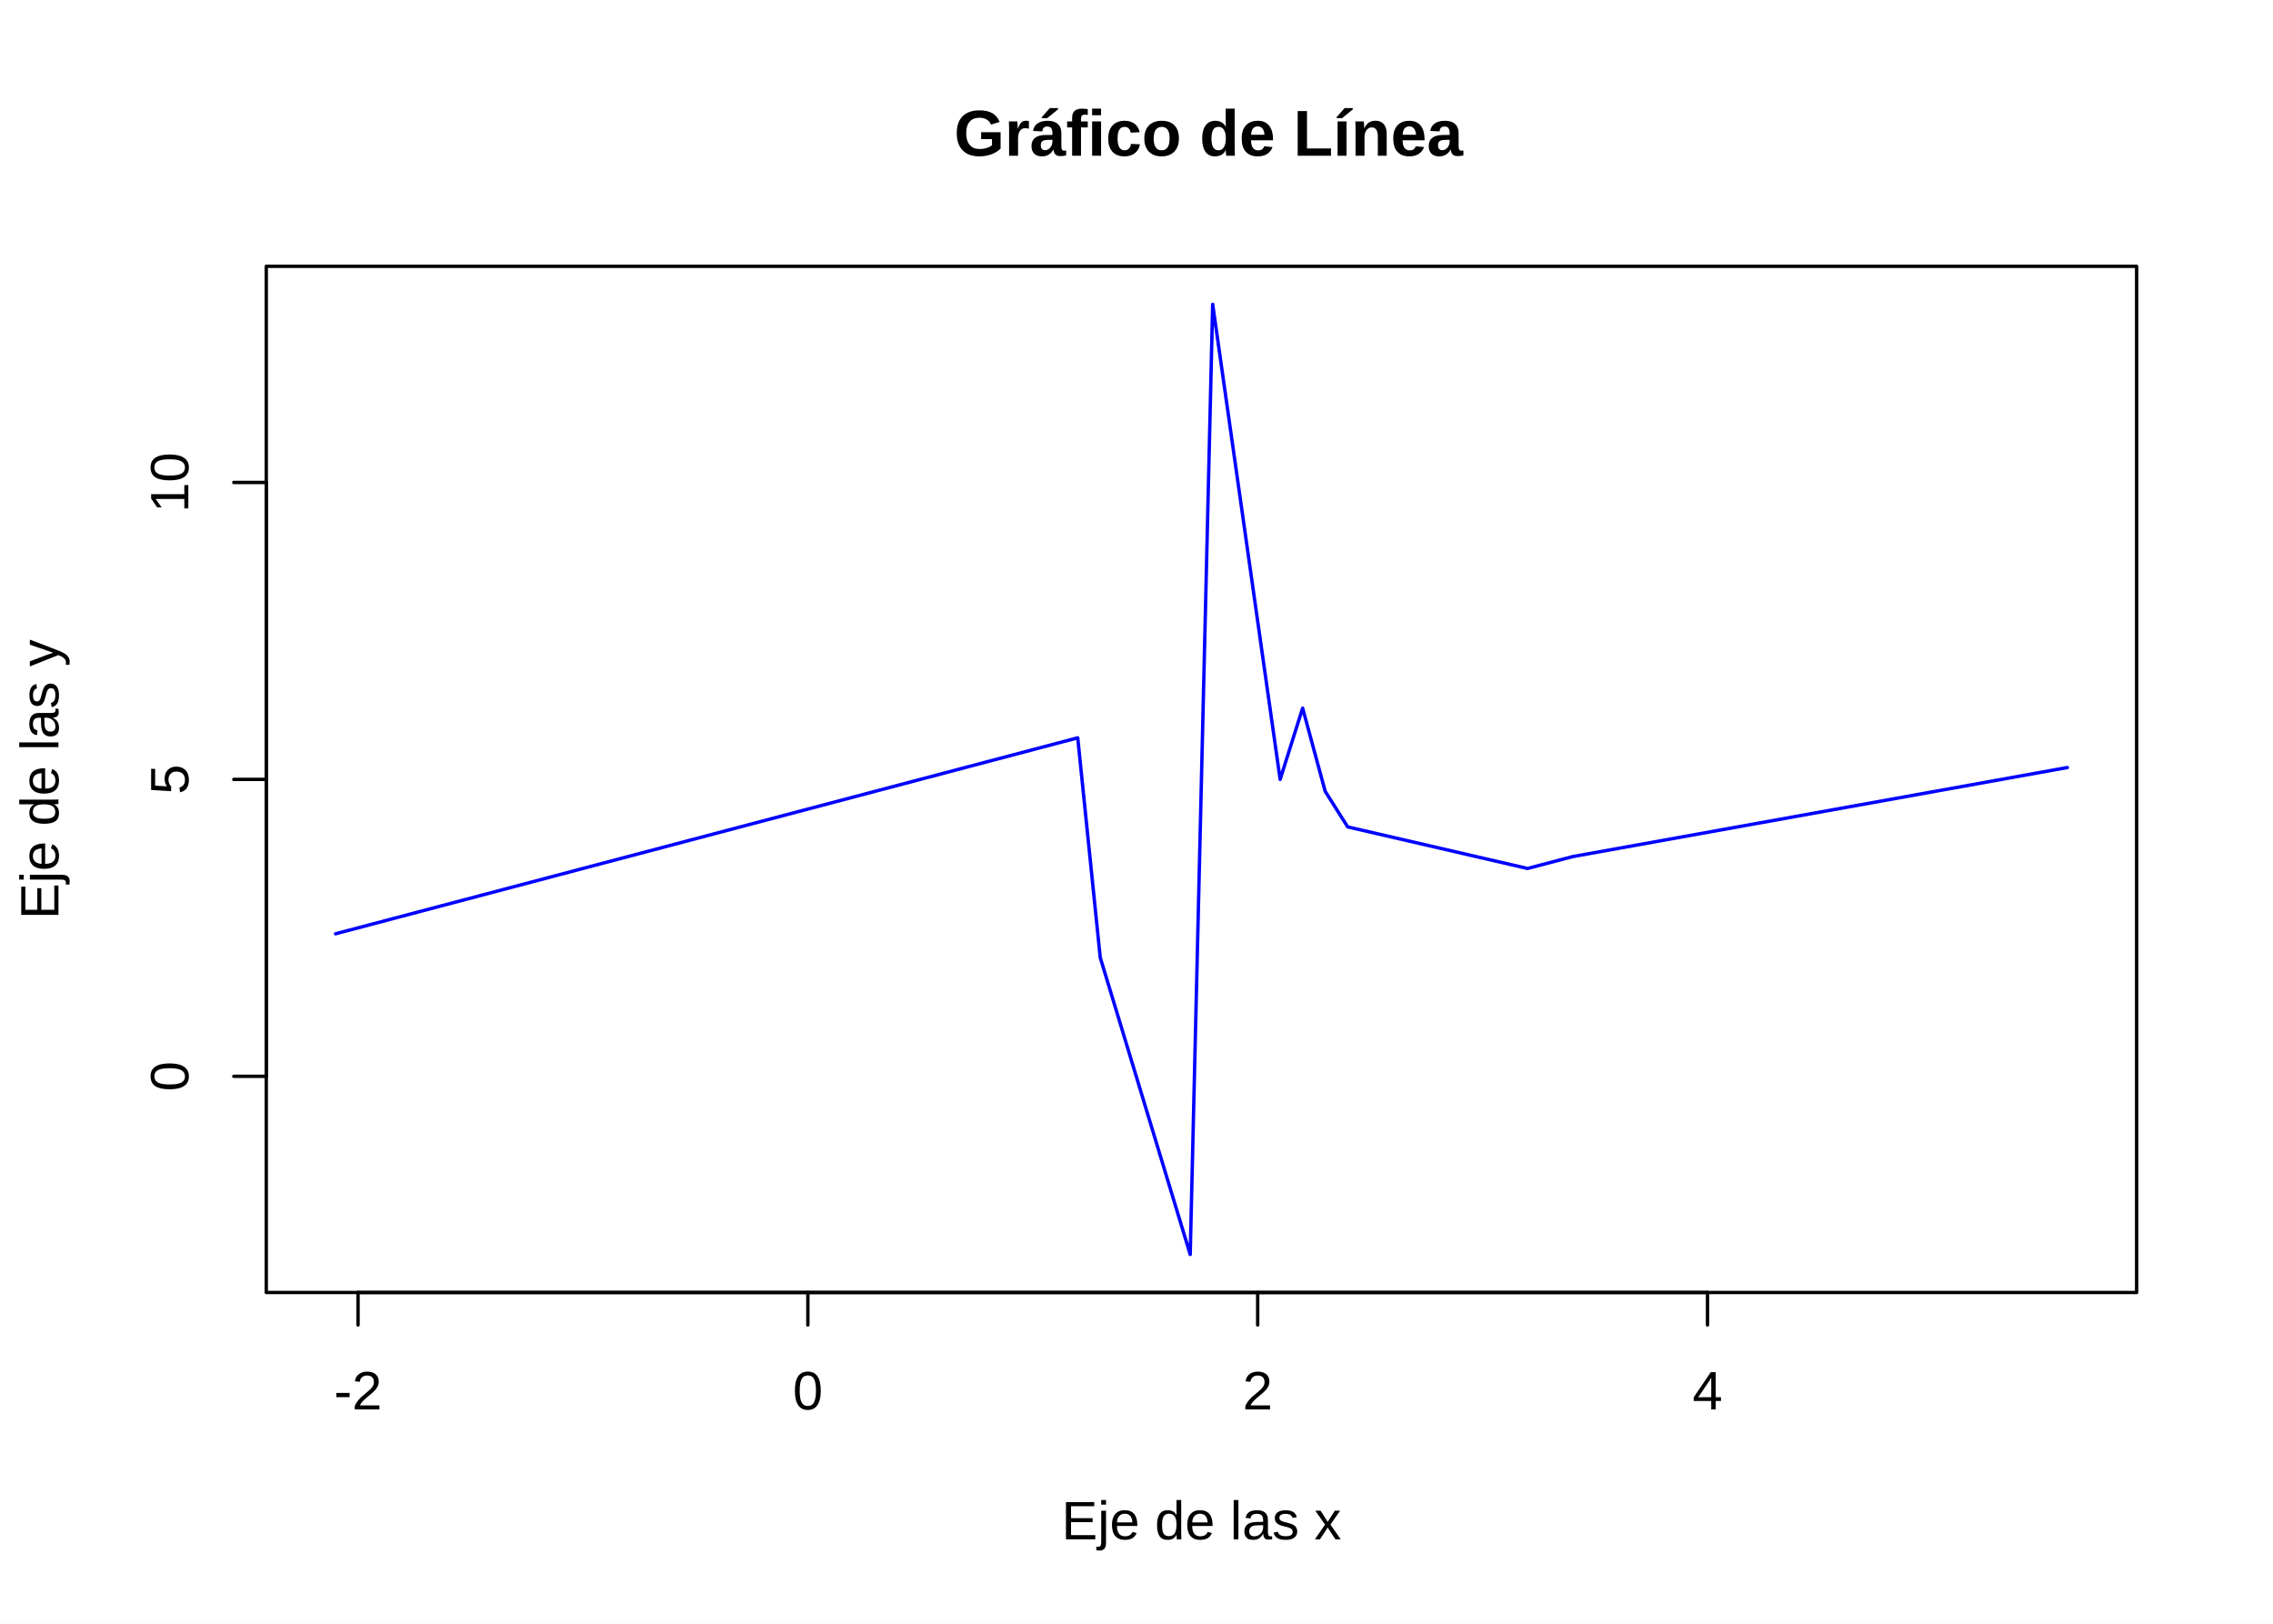
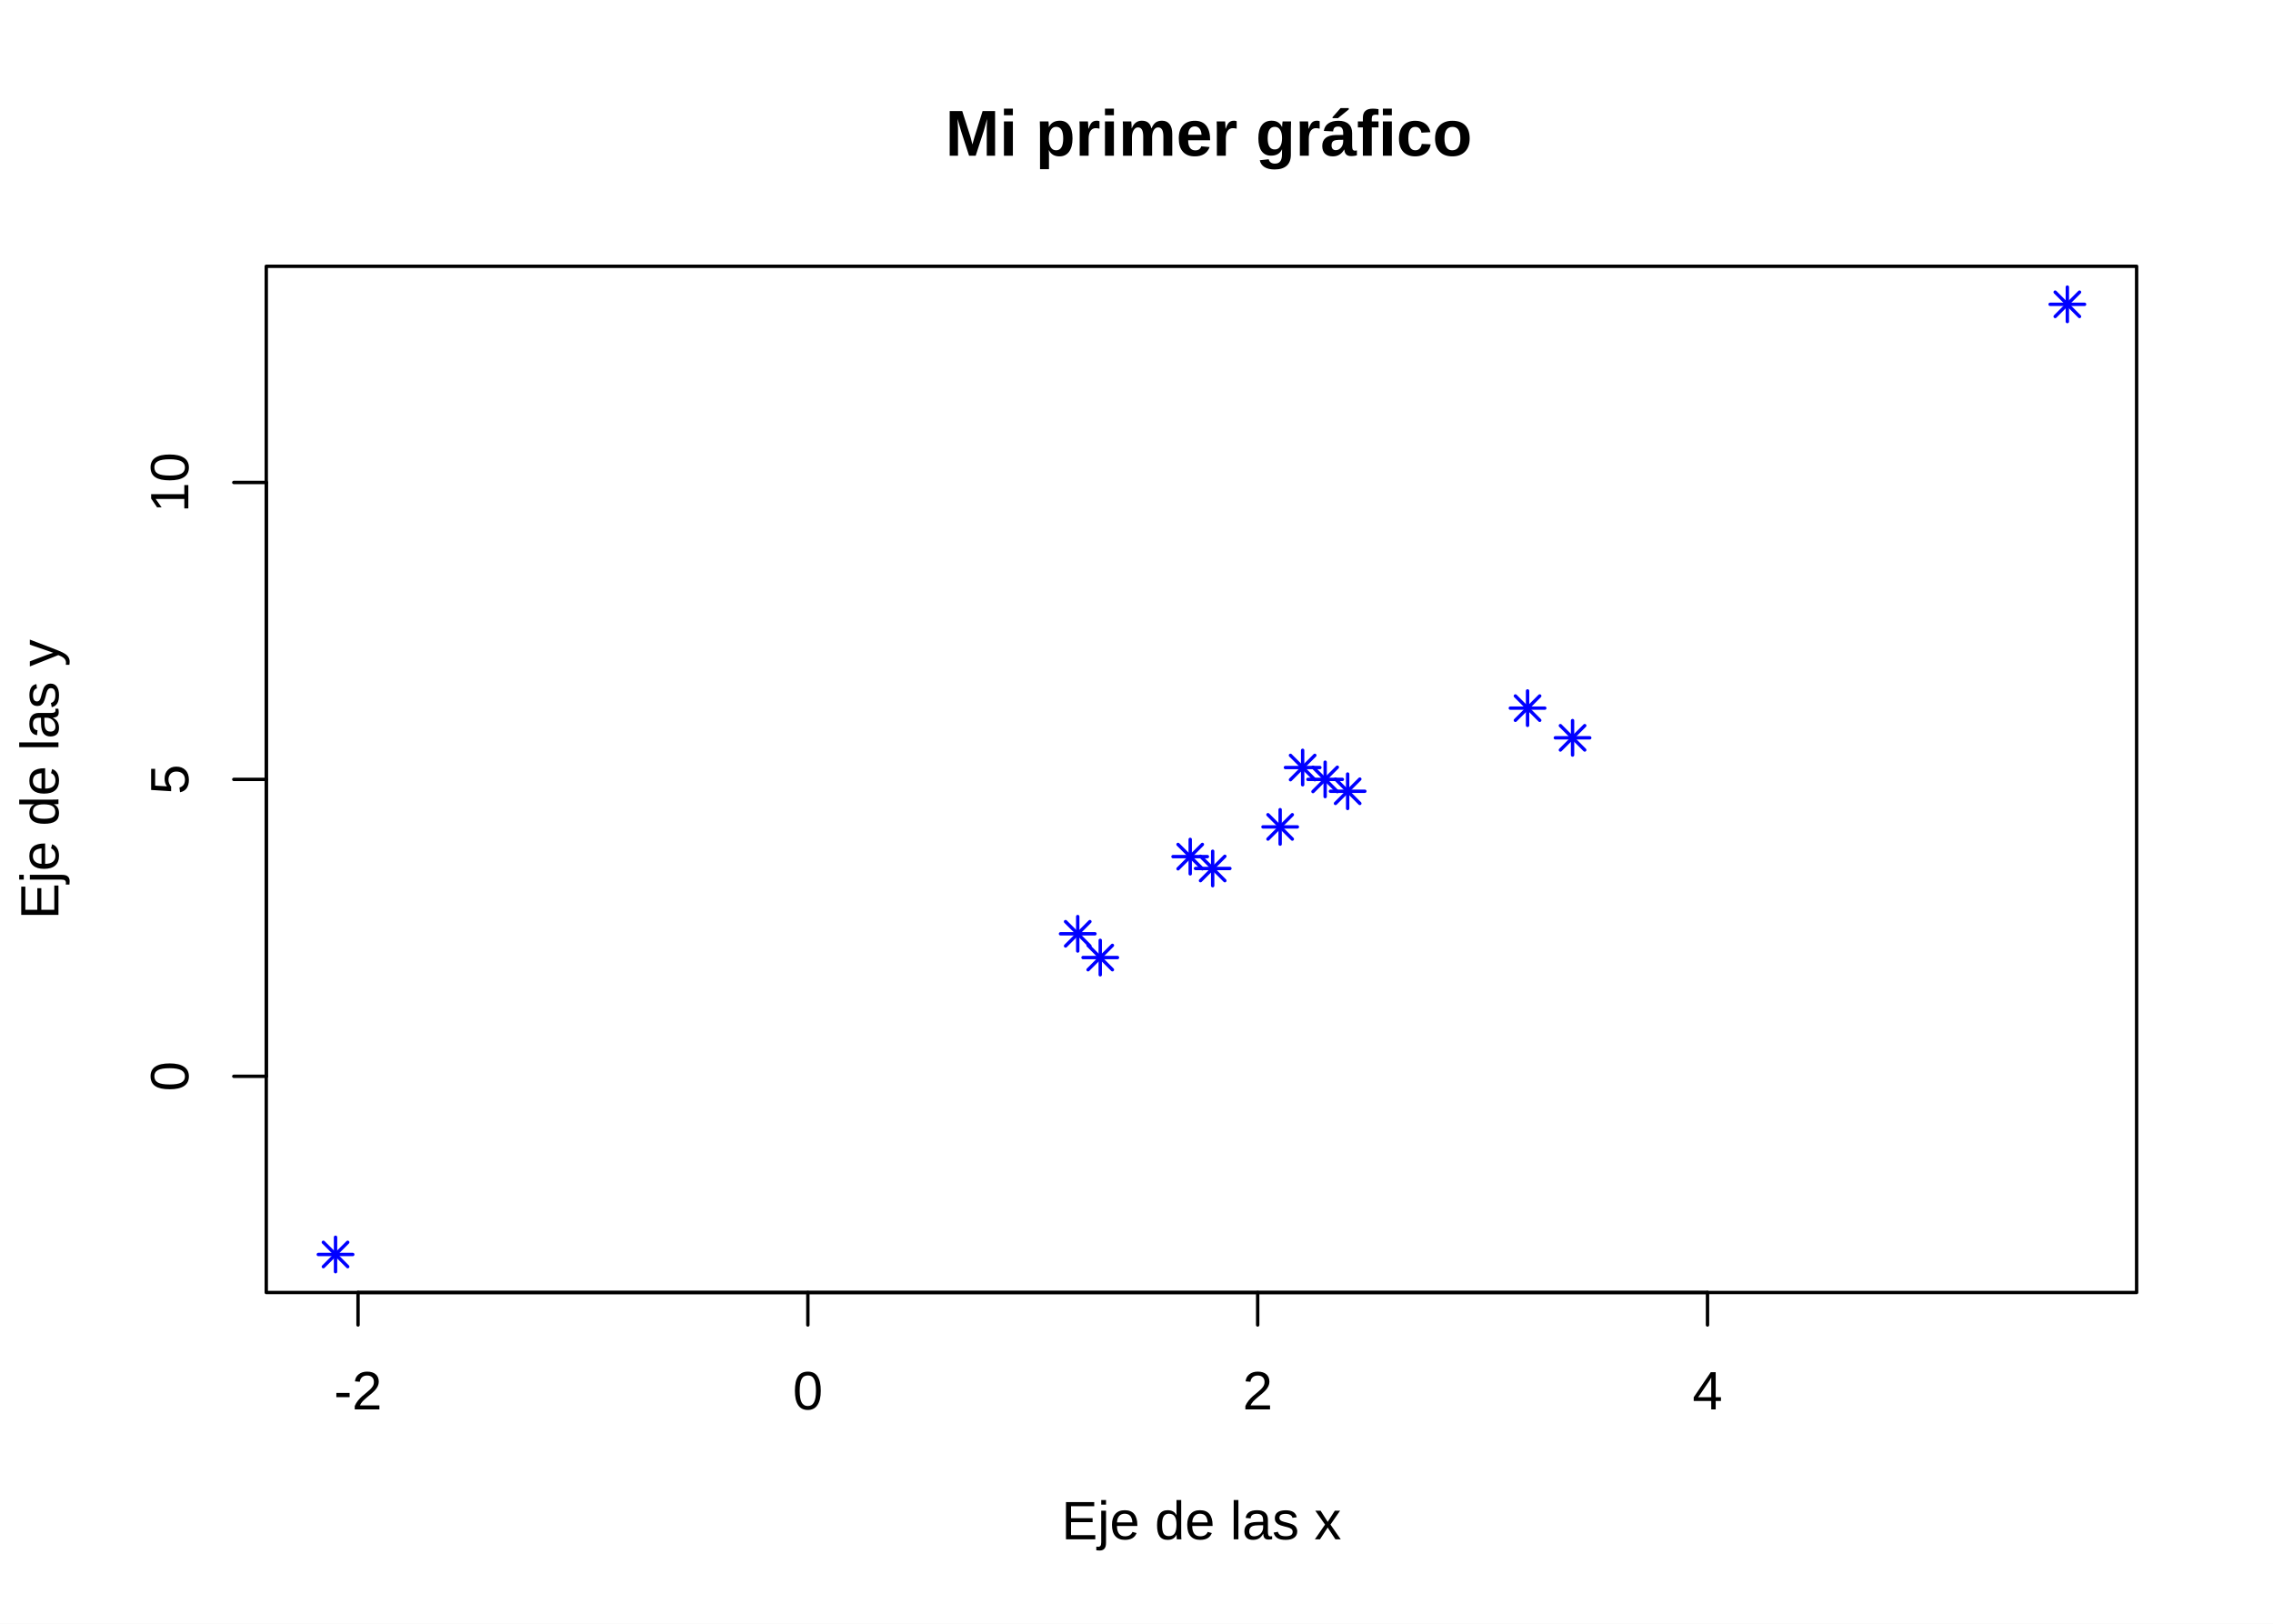
<svg xmlns="http://www.w3.org/2000/svg" viewBox="0 0 504.00 360.00">
  <defs>
    <style type="text/css">
    line, polyline, path, rect, circle {
      fill: none;
      stroke: #000000;
      stroke-linecap: round;
      stroke-linejoin: round;
      stroke-miterlimit: 10.00;
    }
  </style>
  </defs>
  <rect width="100%" height="100%" style="stroke: none; fill: #FFFFFF;" />
  <defs>
    <clipPath id="cpNTkuMDR8NDczLjc2fDI4Ni41Nnw1OS4wNA==">
      <rect x="59.04" y="59.04" width="414.72" height="227.52" />
    </clipPath>
  </defs>
-   <polyline points="74.40,207.03 238.97,163.58 243.96,212.30 263.91,278.13 268.89,67.47 283.85,172.80 288.84,157.00 293.83,175.43 298.82,183.33 338.71,192.55 348.69,189.92 458.40,170.17 " style="stroke-width: 0.75; stroke: #0000FF;" clip-path="url(#cpNTkuMDR8NDczLjc2fDI4Ni41Nnw1OS4wNA==)" />
+   <line x1="236.27" y1="209.73" x2="241.67" y2="204.33" style="stroke-width: 0.75; stroke: #0000FF;" clip-path="url(#cpNTkuMDR8NDczLjc2fDI4Ni41Nnw1OS4wNA==)" />
+   <line x1="236.27" y1="204.33" x2="241.67" y2="209.73" style="stroke-width: 0.75; stroke: #0000FF;" clip-path="url(#cpNTkuMDR8NDczLjc2fDI4Ni41Nnw1OS4wNA==)" />
+   <line x1="235.15" y1="207.03" x2="242.79" y2="207.03" style="stroke-width: 0.75; stroke: #0000FF;" clip-path="url(#cpNTkuMDR8NDczLjc2fDI4Ni41Nnw1OS4wNA==)" />
+   <line x1="238.97" y1="210.85" x2="238.97" y2="203.21" style="stroke-width: 0.75; stroke: #0000FF;" clip-path="url(#cpNTkuMDR8NDczLjc2fDI4Ni41Nnw1OS4wNA==)" />
+   <line x1="345.99" y1="166.28" x2="351.39" y2="160.88" style="stroke-width: 0.75; stroke: #0000FF;" clip-path="url(#cpNTkuMDR8NDczLjc2fDI4Ni41Nnw1OS4wNA==)" />
+   <line x1="345.99" y1="160.88" x2="351.39" y2="166.28" style="stroke-width: 0.75; stroke: #0000FF;" clip-path="url(#cpNTkuMDR8NDczLjc2fDI4Ni41Nnw1OS4wNA==)" />
+   <line x1="344.87" y1="163.58" x2="352.50" y2="163.58" style="stroke-width: 0.75; stroke: #0000FF;" clip-path="url(#cpNTkuMDR8NDczLjc2fDI4Ni41Nnw1OS4wNA==)" />
+   <line x1="348.69" y1="167.40" x2="348.69" y2="159.76" style="stroke-width: 0.75; stroke: #0000FF;" clip-path="url(#cpNTkuMDR8NDczLjc2fDI4Ni41Nnw1OS4wNA==)" />
+   <line x1="241.26" y1="215.00" x2="246.66" y2="209.60" style="stroke-width: 0.75; stroke: #0000FF;" clip-path="url(#cpNTkuMDR8NDczLjc2fDI4Ni41Nnw1OS4wNA==)" />
+   <line x1="241.26" y1="209.60" x2="246.66" y2="215.00" style="stroke-width: 0.75; stroke: #0000FF;" clip-path="url(#cpNTkuMDR8NDczLjc2fDI4Ni41Nnw1OS4wNA==)" />
+   <line x1="240.14" y1="212.30" x2="247.78" y2="212.30" style="stroke-width: 0.75; stroke: #0000FF;" clip-path="url(#cpNTkuMDR8NDczLjc2fDI4Ni41Nnw1OS4wNA==)" />
+   <line x1="243.96" y1="216.12" x2="243.96" y2="208.48" style="stroke-width: 0.75; stroke: #0000FF;" clip-path="url(#cpNTkuMDR8NDczLjc2fDI4Ni41Nnw1OS4wNA==)" />
+   <line x1="71.70" y1="280.83" x2="77.10" y2="275.43" style="stroke-width: 0.75; stroke: #0000FF;" clip-path="url(#cpNTkuMDR8NDczLjc2fDI4Ni41Nnw1OS4wNA==)" />
+   <line x1="71.70" y1="275.43" x2="77.10" y2="280.83" style="stroke-width: 0.75; stroke: #0000FF;" clip-path="url(#cpNTkuMDR8NDczLjc2fDI4Ni41Nnw1OS4wNA==)" />
+   <line x1="70.58" y1="278.13" x2="78.22" y2="278.13" style="stroke-width: 0.75; stroke: #0000FF;" clip-path="url(#cpNTkuMDR8NDczLjc2fDI4Ni41Nnw1OS4wNA==)" />
+   <line x1="74.40" y1="281.95" x2="74.40" y2="274.31" style="stroke-width: 0.75; stroke: #0000FF;" clip-path="url(#cpNTkuMDR8NDczLjc2fDI4Ni41Nnw1OS4wNA==)" />
+   <line x1="455.70" y1="70.17" x2="461.10" y2="64.77" style="stroke-width: 0.75; stroke: #0000FF;" clip-path="url(#cpNTkuMDR8NDczLjc2fDI4Ni41Nnw1OS4wNA==)" />
+   <line x1="455.70" y1="64.77" x2="461.10" y2="70.17" style="stroke-width: 0.75; stroke: #0000FF;" clip-path="url(#cpNTkuMDR8NDczLjc2fDI4Ni41Nnw1OS4wNA==)" />
+   <line x1="454.58" y1="67.47" x2="462.22" y2="67.47" style="stroke-width: 0.75; stroke: #0000FF;" clip-path="url(#cpNTkuMDR8NDczLjc2fDI4Ni41Nnw1OS4wNA==)" />
+   <line x1="458.40" y1="71.29" x2="458.40" y2="63.65" style="stroke-width: 0.75; stroke: #0000FF;" clip-path="url(#cpNTkuMDR8NDczLjc2fDI4Ni41Nnw1OS4wNA==)" />
+   <line x1="291.13" y1="175.50" x2="296.53" y2="170.10" style="stroke-width: 0.75; stroke: #0000FF;" clip-path="url(#cpNTkuMDR8NDczLjc2fDI4Ni41Nnw1OS4wNA==)" />
+   <line x1="291.13" y1="170.10" x2="296.53" y2="175.50" style="stroke-width: 0.75; stroke: #0000FF;" clip-path="url(#cpNTkuMDR8NDczLjc2fDI4Ni41Nnw1OS4wNA==)" />
+   <line x1="290.01" y1="172.80" x2="297.65" y2="172.80" style="stroke-width: 0.75; stroke: #0000FF;" clip-path="url(#cpNTkuMDR8NDczLjc2fDI4Ni41Nnw1OS4wNA==)" />
+   <line x1="293.83" y1="176.62" x2="293.83" y2="168.98" style="stroke-width: 0.75; stroke: #0000FF;" clip-path="url(#cpNTkuMDR8NDczLjc2fDI4Ni41Nnw1OS4wNA==)" />
+   <line x1="336.01" y1="159.70" x2="341.41" y2="154.30" style="stroke-width: 0.75; stroke: #0000FF;" clip-path="url(#cpNTkuMDR8NDczLjc2fDI4Ni41Nnw1OS4wNA==)" />
+   <line x1="336.01" y1="154.30" x2="341.41" y2="159.70" style="stroke-width: 0.75; stroke: #0000FF;" clip-path="url(#cpNTkuMDR8NDczLjc2fDI4Ni41Nnw1OS4wNA==)" />
+   <line x1="334.89" y1="157.00" x2="342.53" y2="157.00" style="stroke-width: 0.75; stroke: #0000FF;" clip-path="url(#cpNTkuMDR8NDczLjc2fDI4Ni41Nnw1OS4wNA==)" />
+   <line x1="338.71" y1="160.82" x2="338.71" y2="153.18" style="stroke-width: 0.75; stroke: #0000FF;" clip-path="url(#cpNTkuMDR8NDczLjc2fDI4Ni41Nnw1OS4wNA==)" />
+   <line x1="296.12" y1="178.13" x2="301.52" y2="172.73" style="stroke-width: 0.75; stroke: #0000FF;" clip-path="url(#cpNTkuMDR8NDczLjc2fDI4Ni41Nnw1OS4wNA==)" />
+   <line x1="296.12" y1="172.73" x2="301.52" y2="178.13" style="stroke-width: 0.75; stroke: #0000FF;" clip-path="url(#cpNTkuMDR8NDczLjc2fDI4Ni41Nnw1OS4wNA==)" />
+   <line x1="295.00" y1="175.43" x2="302.63" y2="175.43" style="stroke-width: 0.75; stroke: #0000FF;" clip-path="url(#cpNTkuMDR8NDczLjc2fDI4Ni41Nnw1OS4wNA==)" />
+   <line x1="298.82" y1="179.25" x2="298.82" y2="171.61" style="stroke-width: 0.75; stroke: #0000FF;" clip-path="url(#cpNTkuMDR8NDczLjc2fDI4Ni41Nnw1OS4wNA==)" />
+   <line x1="281.15" y1="186.03" x2="286.55" y2="180.63" style="stroke-width: 0.75; stroke: #0000FF;" clip-path="url(#cpNTkuMDR8NDczLjc2fDI4Ni41Nnw1OS4wNA==)" />
+   <line x1="281.15" y1="180.63" x2="286.55" y2="186.03" style="stroke-width: 0.75; stroke: #0000FF;" clip-path="url(#cpNTkuMDR8NDczLjc2fDI4Ni41Nnw1OS4wNA==)" />
+   <line x1="280.04" y1="183.33" x2="287.67" y2="183.33" style="stroke-width: 0.75; stroke: #0000FF;" clip-path="url(#cpNTkuMDR8NDczLjc2fDI4Ni41Nnw1OS4wNA==)" />
+   <line x1="283.85" y1="187.15" x2="283.85" y2="179.51" style="stroke-width: 0.75; stroke: #0000FF;" clip-path="url(#cpNTkuMDR8NDczLjc2fDI4Ni41Nnw1OS4wNA==)" />
+   <line x1="266.19" y1="195.25" x2="271.59" y2="189.85" style="stroke-width: 0.75; stroke: #0000FF;" clip-path="url(#cpNTkuMDR8NDczLjc2fDI4Ni41Nnw1OS4wNA==)" />
+   <line x1="266.19" y1="189.85" x2="271.59" y2="195.25" style="stroke-width: 0.75; stroke: #0000FF;" clip-path="url(#cpNTkuMDR8NDczLjc2fDI4Ni41Nnw1OS4wNA==)" />
+   <line x1="265.08" y1="192.55" x2="272.71" y2="192.55" style="stroke-width: 0.75; stroke: #0000FF;" clip-path="url(#cpNTkuMDR8NDczLjc2fDI4Ni41Nnw1OS4wNA==)" />
+   <line x1="268.89" y1="196.37" x2="268.89" y2="188.73" style="stroke-width: 0.75; stroke: #0000FF;" clip-path="url(#cpNTkuMDR8NDczLjc2fDI4Ni41Nnw1OS4wNA==)" />
+   <line x1="261.21" y1="192.62" x2="266.61" y2="187.22" style="stroke-width: 0.75; stroke: #0000FF;" clip-path="url(#cpNTkuMDR8NDczLjc2fDI4Ni41Nnw1OS4wNA==)" />
+   <line x1="261.21" y1="187.22" x2="266.61" y2="192.62" style="stroke-width: 0.75; stroke: #0000FF;" clip-path="url(#cpNTkuMDR8NDczLjc2fDI4Ni41Nnw1OS4wNA==)" />
+   <line x1="260.09" y1="189.92" x2="267.72" y2="189.92" style="stroke-width: 0.75; stroke: #0000FF;" clip-path="url(#cpNTkuMDR8NDczLjc2fDI4Ni41Nnw1OS4wNA==)" />
+   <line x1="263.91" y1="193.74" x2="263.91" y2="186.10" style="stroke-width: 0.75; stroke: #0000FF;" clip-path="url(#cpNTkuMDR8NDczLjc2fDI4Ni41Nnw1OS4wNA==)" />
+   <line x1="286.14" y1="172.87" x2="291.54" y2="167.47" style="stroke-width: 0.75; stroke: #0000FF;" clip-path="url(#cpNTkuMDR8NDczLjc2fDI4Ni41Nnw1OS4wNA==)" />
+   <line x1="286.14" y1="167.47" x2="291.54" y2="172.87" style="stroke-width: 0.75; stroke: #0000FF;" clip-path="url(#cpNTkuMDR8NDczLjc2fDI4Ni41Nnw1OS4wNA==)" />
+   <line x1="285.02" y1="170.17" x2="292.66" y2="170.17" style="stroke-width: 0.75; stroke: #0000FF;" clip-path="url(#cpNTkuMDR8NDczLjc2fDI4Ni41Nnw1OS4wNA==)" />
+   <line x1="288.84" y1="173.99" x2="288.84" y2="166.35" style="stroke-width: 0.75; stroke: #0000FF;" clip-path="url(#cpNTkuMDR8NDczLjc2fDI4Ni41Nnw1OS4wNA==)" />
  <defs>
    <clipPath id="cpMHw1MDR8MzYwfDA=">
      <rect x="0.00" y="0.00" width="504.00" height="360.00" />
    </clipPath>
  </defs>
  <line x1="79.39" y1="286.56" x2="378.61" y2="286.56" style="stroke-width: 0.75;" clip-path="url(#cpMHw1MDR8MzYwfDA=)" />
  <line x1="79.39" y1="286.56" x2="79.39" y2="293.76" style="stroke-width: 0.75;" clip-path="url(#cpMHw1MDR8MzYwfDA=)" />
  <line x1="179.13" y1="286.56" x2="179.13" y2="293.76" style="stroke-width: 0.75;" clip-path="url(#cpMHw1MDR8MzYwfDA=)" />
  <line x1="278.87" y1="286.56" x2="278.87" y2="293.76" style="stroke-width: 0.75;" clip-path="url(#cpMHw1MDR8MzYwfDA=)" />
  <line x1="378.61" y1="286.56" x2="378.61" y2="293.76" style="stroke-width: 0.75;" clip-path="url(#cpMHw1MDR8MzYwfDA=)" />
  <g clip-path="url(#cpMHw1MDR8MzYwfDA=)">
    <text x="74.05" y="312.48" style="font-size: 12.00px; font-family: Arial;" textLength="10.67px" lengthAdjust="spacingAndGlyphs">-2</text>
  </g>
  <g clip-path="url(#cpMHw1MDR8MzYwfDA=)">
    <text x="175.79" y="312.48" style="font-size: 12.00px; font-family: Arial;" textLength="6.67px" lengthAdjust="spacingAndGlyphs">0</text>
  </g>
  <g clip-path="url(#cpMHw1MDR8MzYwfDA=)">
    <text x="275.53" y="312.48" style="font-size: 12.00px; font-family: Arial;" textLength="6.67px" lengthAdjust="spacingAndGlyphs">2</text>
  </g>
  <g clip-path="url(#cpMHw1MDR8MzYwfDA=)">
    <text x="375.27" y="312.48" style="font-size: 12.00px; font-family: Arial;" textLength="6.67px" lengthAdjust="spacingAndGlyphs">4</text>
  </g>
  <line x1="59.04" y1="238.63" x2="59.04" y2="106.97" style="stroke-width: 0.75;" clip-path="url(#cpMHw1MDR8MzYwfDA=)" />
  <line x1="59.04" y1="238.63" x2="51.84" y2="238.63" style="stroke-width: 0.75;" clip-path="url(#cpMHw1MDR8MzYwfDA=)" />
  <line x1="59.04" y1="172.80" x2="51.84" y2="172.80" style="stroke-width: 0.75;" clip-path="url(#cpMHw1MDR8MzYwfDA=)" />
  <line x1="59.04" y1="106.97" x2="51.84" y2="106.97" style="stroke-width: 0.75;" clip-path="url(#cpMHw1MDR8MzYwfDA=)" />
  <g clip-path="url(#cpMHw1MDR8MzYwfDA=)">
    <text transform="translate(41.76,241.97) rotate(-90)" style="font-size: 12.00px; font-family: Arial;" textLength="6.67px" lengthAdjust="spacingAndGlyphs">0</text>
  </g>
  <g clip-path="url(#cpMHw1MDR8MzYwfDA=)">
    <text transform="translate(41.76,176.14) rotate(-90)" style="font-size: 12.00px; font-family: Arial;" textLength="6.67px" lengthAdjust="spacingAndGlyphs">5</text>
  </g>
  <g clip-path="url(#cpMHw1MDR8MzYwfDA=)">
    <text transform="translate(41.76,113.64) rotate(-90)" style="font-size: 12.00px; font-family: Arial;" textLength="13.35px" lengthAdjust="spacingAndGlyphs">10</text>
  </g>
  <polyline points="59.04,286.56 473.76,286.56 473.76,59.04 59.04,59.04 59.04,286.56 " style="stroke-width: 0.75;" clip-path="url(#cpMHw1MDR8MzYwfDA=)" />
  <g clip-path="url(#cpMHw1MDR8MzYwfDA=)">
-     <text x="211.55" y="34.53" style="font-size: 14.40px; font-weight: bold; font-family: Arial;" textLength="109.70px" lengthAdjust="spacingAndGlyphs">Gráfico de Línea</text>
+     <text x="209.61" y="34.53" style="font-size: 14.40px; font-weight: bold; font-family: Arial;" textLength="113.58px" lengthAdjust="spacingAndGlyphs">Mi primer gráfico</text>
  </g>
  <g clip-path="url(#cpMHw1MDR8MzYwfDA=)">
    <text x="235.38" y="341.28" style="font-size: 12.00px; font-family: Arial;" textLength="62.03px" lengthAdjust="spacingAndGlyphs">Eje de las x</text>
  </g>
  <g clip-path="url(#cpMHw1MDR8MzYwfDA=)">
    <text transform="translate(12.96,203.82) rotate(-90)" style="font-size: 12.00px; font-family: Arial;" textLength="62.03px" lengthAdjust="spacingAndGlyphs">Eje de las y</text>
  </g>
</svg>
